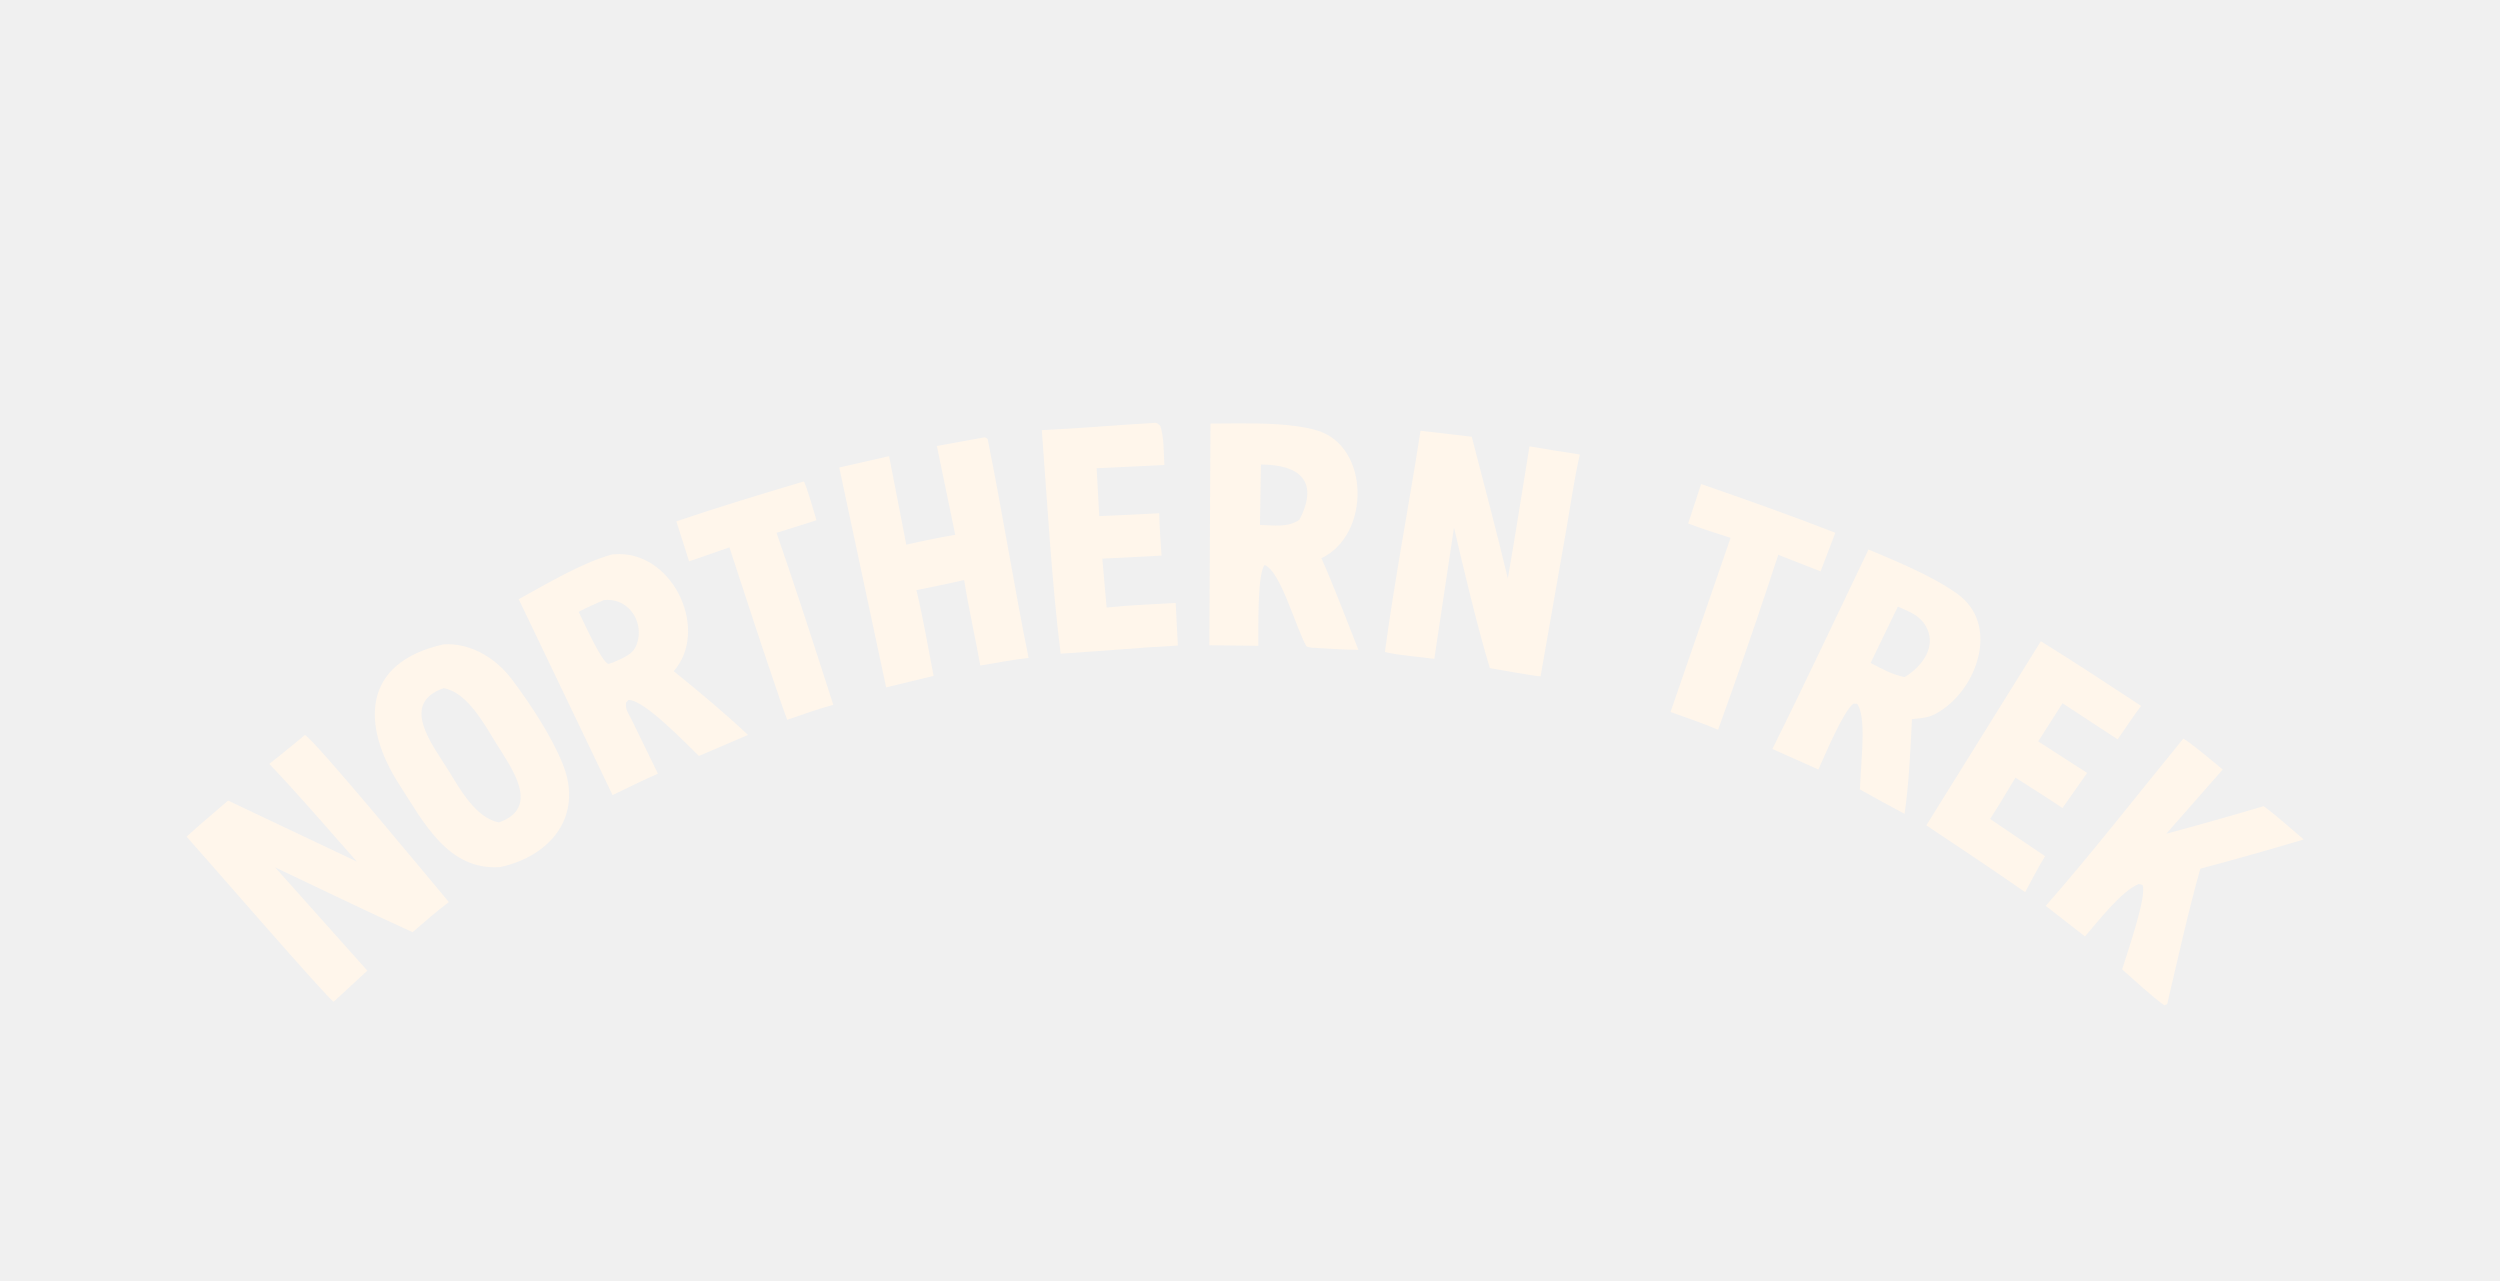
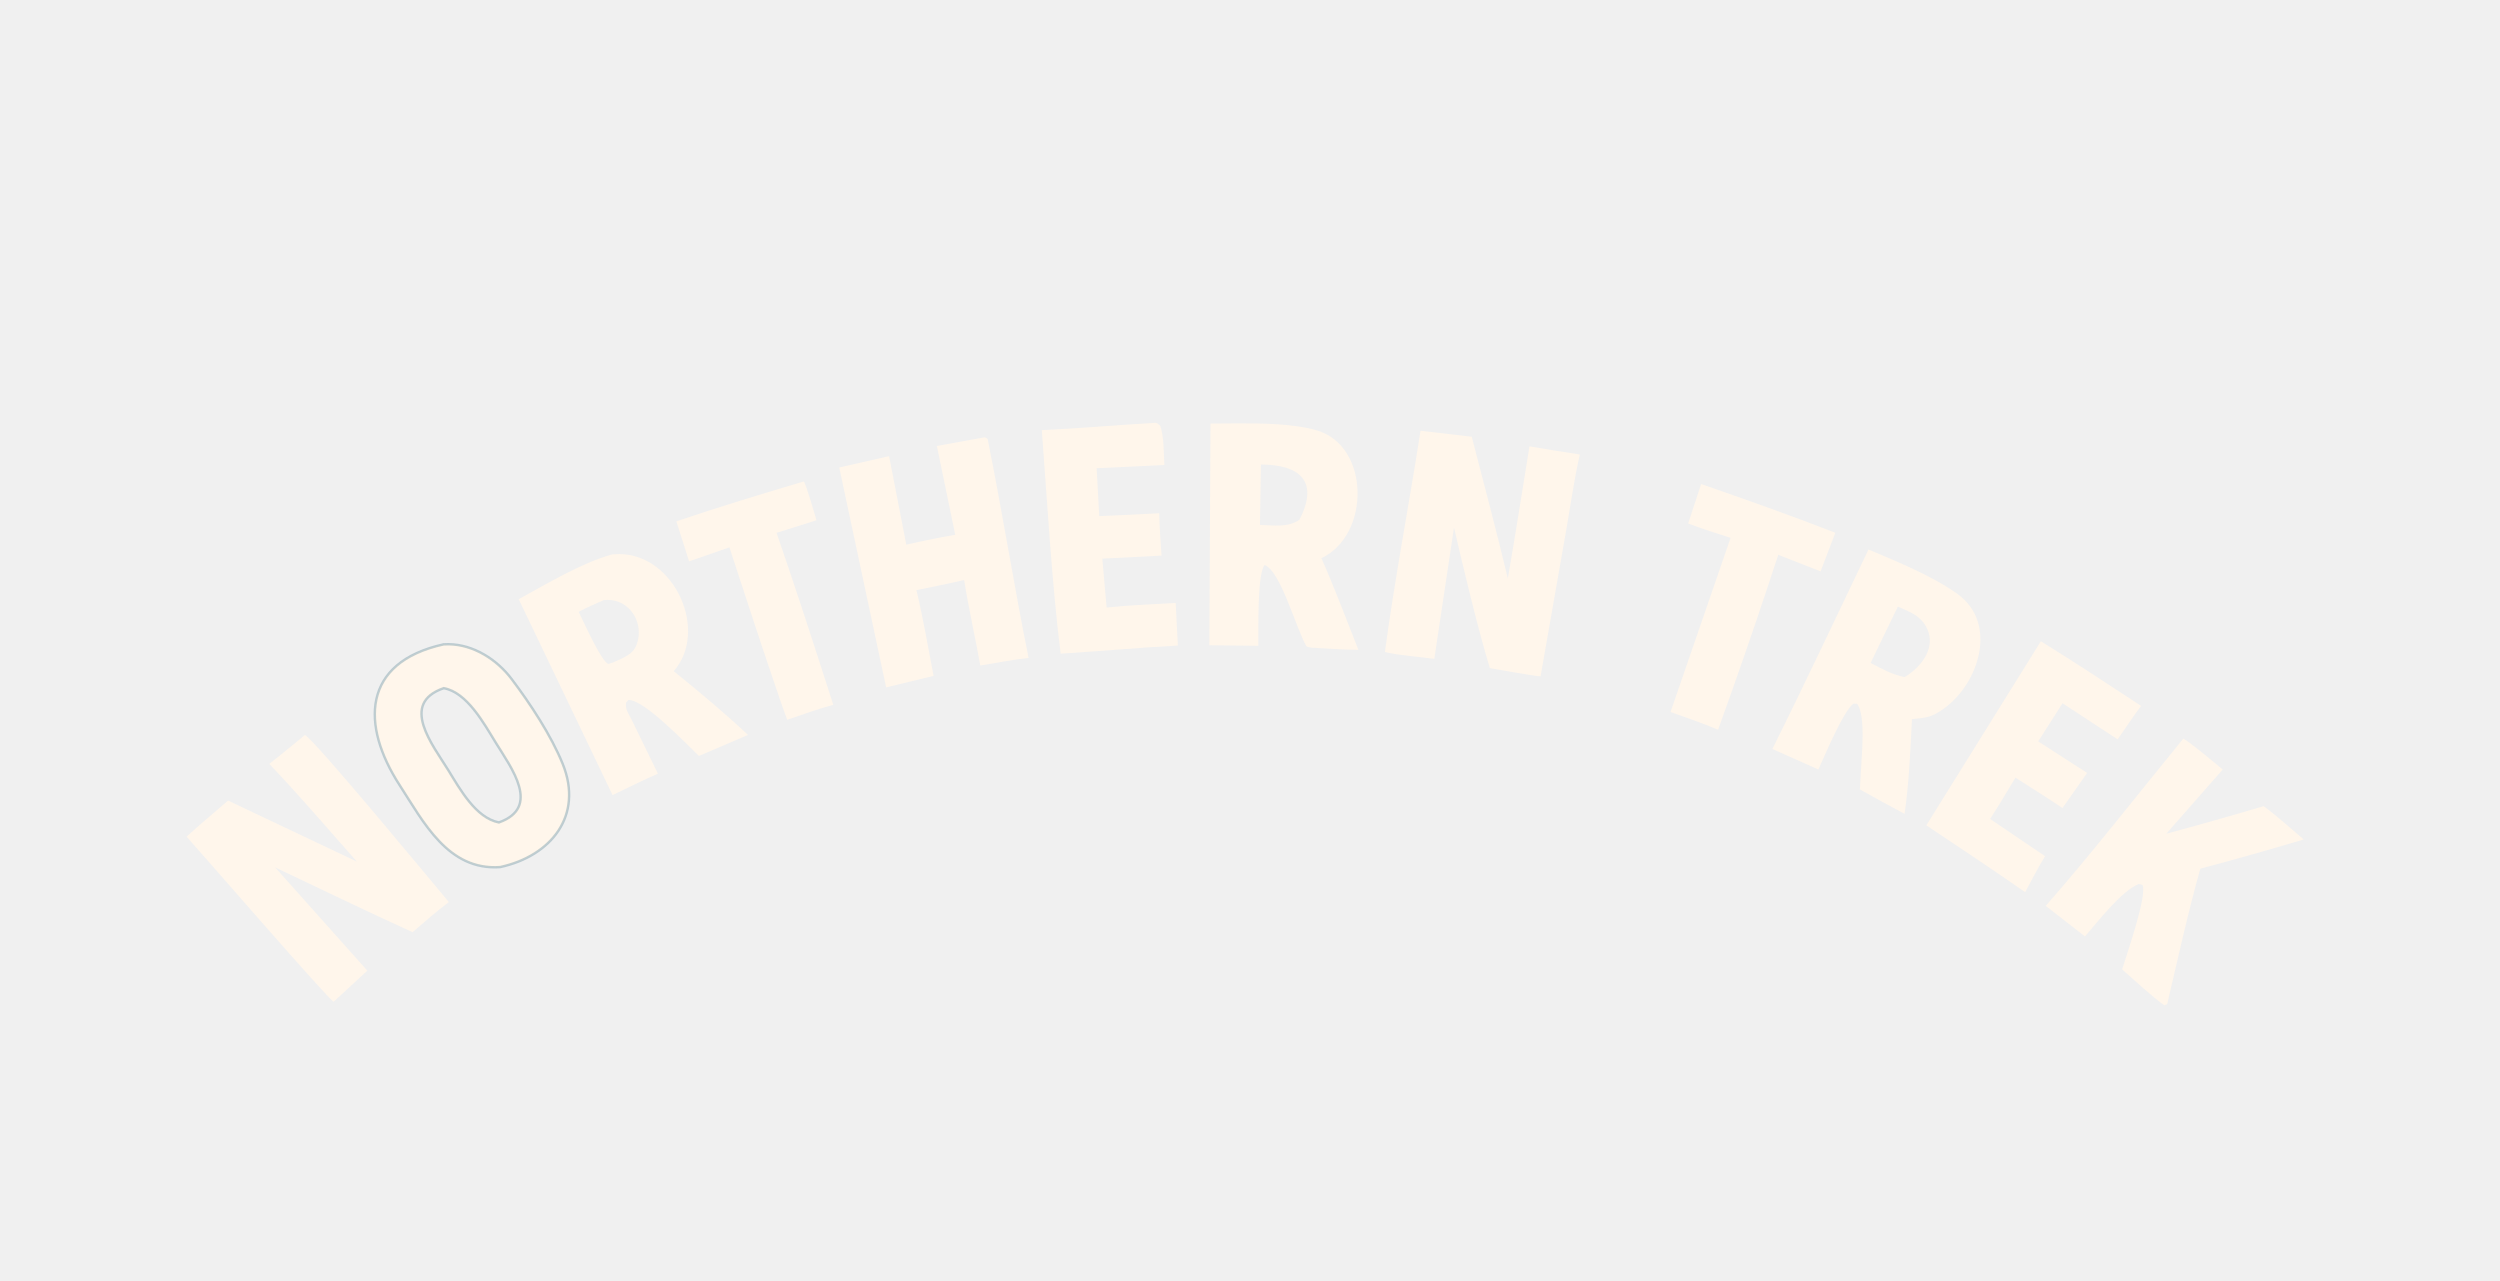
<svg xmlns="http://www.w3.org/2000/svg" id="Layer_1" data-name="Layer 1" viewBox="0 0 1024 524.421" version="1.1" xml:space="preserve" width="1024" height="524.421">
  <defs id="defs5">
    <style id="style1">
      .cls-1 {
        fill: none;
      }

      .cls-2 {
        fill: url(#linear-gradient);
      }

      .cls-3 {
        fill: #fff;
      }

      .cls-4 {
        fill: #1d3c4a;
      }

      .cls-5 {
        fill: url(#linear-gradient-2);
      }
    </style>
    <linearGradient id="linear-gradient" x1="161.74" y1="241.4" x2="153.33" y2="436.39" gradientUnits="userSpaceOnUse" gradientTransform="translate(-65.24,-97.89908)">
      <stop offset=".06" stop-color="#1c3c4b" id="stop1" />
      <stop offset=".8" stop-color="#2e4853" id="stop2" />
    </linearGradient>
    <linearGradient id="linear-gradient-2" x1="649.04" y1="109.16" x2="579.92" y2="522.63" gradientUnits="userSpaceOnUse" gradientTransform="translate(-65.24,-97.89908)">
      <stop offset=".38" stop-color="#1c3c4b" id="stop3" />
      <stop offset=".57" stop-color="#2e4853" id="stop4" />
      <stop offset=".65" stop-color="#2e4853" id="stop5" />
    </linearGradient>
  </defs>
  <g id="g19" transform="translate(76.4273,173.1781)">
-     <path id="three" d="m 107.332,90.695 c -0.683,-0.009 -1.367,0.007 -2.055,0.053 -33.587,7.441 -33.826,33.255 -18.037,57.627 9.789,15.109 19.847,35.13 41.207,33.604 20.904,-4.553 34.147,-21.092 25.617,-42.23 -4.695,-11.635 -13.364,-24.765 -20.943,-34.809 -5.996,-7.945 -15.549,-14.107 -25.789,-14.244 z m -2.002,18.002 c 9.545,1.693 16.472,14.46 21.342,22.369 6.266,10.177 18.677,26.457 1.244,32.633 -9.477,-1.88 -15.866,-13.535 -20.732,-21.42 -6.371,-10.323 -20.113,-27.34 -1.854,-33.582 z" style="fill:#fff6eb;fill-opacity:1" />
+     <path id="three" d="m 107.332,90.695 c -0.683,-0.009 -1.367,0.007 -2.055,0.053 -33.587,7.441 -33.826,33.255 -18.037,57.627 9.789,15.109 19.847,35.13 41.207,33.604 20.904,-4.553 34.147,-21.092 25.617,-42.23 -4.695,-11.635 -13.364,-24.765 -20.943,-34.809 -5.996,-7.945 -15.549,-14.107 -25.789,-14.244 z m -2.002,18.002 c 9.545,1.693 16.472,14.46 21.342,22.369 6.266,10.177 18.677,26.457 1.244,32.633 -9.477,-1.88 -15.866,-13.535 -20.732,-21.42 -6.371,-10.323 -20.113,-27.34 -1.854,-33.582 z" style="fill:#fff6eb;fill-opacity:1" stroke="#87A7B3" stroke-width="1" stroke-opacity="0.5" />
    <path id="six" fill="#fff6eb" d="m 505.418,3.27 20.979,2.437 c 4.987,19.217 10.166,38.748 14.783,58.032 3.128,-17.886 5.931,-36.147 8.861,-54.09 6.856,1.214 13.749,2.261 20.628,3.341 -2.106,8.944 -3.984,21.91 -5.611,31.173 l -10.465,59.684 c -2.42,-0.043 -17.352,-2.805 -20.77,-3.365 -4.843,-15.795 -10.919,-41.255 -14.692,-57.593 l -8.064,53.796 c -6.676,-0.922 -13.704,-1.263 -20.236,-2.792 3.89,-29.148 10.039,-61.22 14.587,-90.623 z" />
    <path id="seven" d="m 688.91,51.902 c -12.984,27.029 -26.001,54.894 -39.375,81.701 l 18.846,8.395 c 2.677,-5.804 10.065,-23.657 14.346,-26.973 l 1.502,0.062 c 3.663,4.633 1.869,21.56 1.525,28.199 l -0.365,6.879 c 6.106,3.423 12.112,6.732 18.295,10.014 1.837,-12.963 2.392,-25.741 3.029,-38.793 6.236,-0.635 8.097,-0.747 13.203,-4.43 14.296,-10.312 22.081,-34.847 5.453,-46.832 -10.198,-7.351 -24.834,-13.287 -36.459,-18.223 z m 12.025,23.385 c 4.356,1.953 8.583,3.356 11.232,7.627 5.146,8.294 -1.176,16.926 -8.459,21.248 -5.259,-1.047 -9.209,-3.359 -13.943,-5.781 z" style="fill:#fff6eb;fill-opacity:1" />
    <path id="nine" d="m 430.027,0.245 c -3.744,0.021 -7.347,0.073 -10.645,0.072 l -0.459,90.809 20.055,0.217 c 0.089,-6.399 -0.483,-29.677 2.6,-33.09 6.553,2.458 12.913,26.138 17.133,33.332 0.427,0.128 1.492,0.498 1.877,0.506 6.366,0.362 13.027,0.859 19.383,0.898 -4.781,-12.039 -9.93,-25.829 -15.16,-37.529 20.145,-9.523 19.981,-45.893 -1.812,-52.332 -9.251,-2.734 -21.74,-2.946 -32.971,-2.883 z m 10.02,16.842 c 16.019,0.062 23.892,6.902 15.76,22.652 -4.853,3.234 -10.253,2.272 -16.154,2.088 z" style="fill:#fff6eb;fill-opacity:1" />
    <path id="eleven" d="m 177.281,53.775 c -0.735,-0.005 -1.48,0.024 -2.232,0.086 l -0.871,0.078 c -12.71,3.603 -26.403,11.894 -38.139,18.314 l 38.439,80.238 c 6.044,-2.908 12.468,-6.129 18.58,-8.777 l -11.021,-22.604 c -1.291,-2.455 -2.362,-3.787 -2.039,-6.482 l 0.957,-1.09 c 6.302,-0.322 23.69,17.935 28.887,22.912 l 20.109,-8.594 c -9.23,-8.724 -20.473,-18.09 -30.428,-26.127 14.424,-16.3 0.53,-47.81 -22.242,-47.955 z m -4.637,18.76 c 9.005,0.097 14.897,9.513 11.725,18.271 -1.558,4.302 -5.906,5.624 -9.855,7.42 l -1.793,0.57 c -3.079,-1.426 -10.052,-17.215 -12.131,-21.379 2.955,-1.609 7.067,-3.343 10.213,-4.773 0.626,-0.079 1.241,-0.116 1.842,-0.109 z" style="fill:#fff6eb;fill-opacity:1" />
    <path id="thirteen" fill="#fff6eb" d="m 48.459,127.887 c 3.877,1.768 53.161,61.531 58.957,68.426 -5.142,3.864 -9.97,8.132 -14.85,12.326 -18.727,-8.508 -37.66,-17.716 -56.284,-26.526 l 37.749,42.292 -13.785,12.719 c -1.819,-0.457 -54.16,-60.916 -60.246,-67.61 5.397,-4.93 11.427,-9.961 16.986,-14.772 l 52.775,25.011 c -11.579,-13.072 -23.899,-27.505 -35.894,-40.042 4.813,-3.722 9.838,-7.963 14.592,-11.824 z" />
    <path fill="#fff6eb" d="m 326.147,6.072 0.941,-0.122 c 0.339,0.233 0.678,0.465 1.016,0.698 5.281,25.695 11.733,65.191 16.773,89.649 -5.916,0.639 -13.761,2.141 -19.778,3.119 -2.055,-11.702 -4.767,-23.288 -6.611,-35.005 -6.559,1.487 -12.945,2.805 -19.543,4.108 2.618,11.044 4.89,23.932 7.025,35.143 l -19.437,4.706 -19.204,-90.055 20.415,-4.645 7.048,36.258 c 6.918,-1.594 13.054,-2.833 20.047,-4.056 l -7.523,-36.369 z" id="path1" />
    <path fill="#fff6eb" d="m 817.86,129.352 c 3.548,2.063 12.724,9.845 16.145,12.656 l -23.126,26.321 c 13.46,-3.63 26.5,-7.328 39.865,-11.297 4.734,3.38 11.804,9.719 16.439,13.635 -14.24,4.235 -27.991,8.142 -42.348,11.957 -4.926,17.402 -9.418,37.717 -13.558,55.415 l -1.157,0.574 c -4.207,-2.808 -13.144,-11.061 -17.321,-14.734 1.873,-6.137 10.349,-30.303 8.339,-34.584 l -1.498,-0.388 c -6.993,2.684 -16.837,15.465 -22.057,21.484 l -16.068,-12.524 c 18.379,-20.916 38.474,-46.671 56.345,-68.515 z" id="path2" />
    <path fill="#fff6eb" d="m 394.138,0.175 c 3.412,-0.125 2.711,-0.647 4.665,1.036 1.599,4.594 1.373,10.875 1.695,16.057 l -27.739,1.332 1.066,19.625 c 8.173,-0.305 16.383,-0.761 24.555,-1.171 0.103,5.526 0.62,11.757 0.962,17.334 l -24.266,1.25 1.767,20.033 c 8.803,-0.957 19.348,-1.337 28.3,-1.884 l 0.428,8.748 0.457,8.697 c -16.045,0.834 -31.981,2.369 -48.014,3.315 -3.525,-27.869 -5.573,-63.159 -7.711,-91.528 14.301,-0.686 29.43,-1.972 43.835,-2.844 z" id="path3" />
    <path fill="#fff6eb" d="m 759.5,89.489 c 13.931,8.625 27.365,17.462 41.058,26.47 -3.154,4.206 -6.552,9.335 -9.592,13.712 l -22.594,-14.798 -9.959,15.629 20.051,12.914 -10.107,14.396 c -6.094,-4.172 -12.998,-8.426 -19.251,-12.457 l -6.761,11.177 -3.629,5.741 22.518,15.248 c -2.773,4.451 -5.62,10.063 -8.146,14.741 -13.425,-9.332 -26.884,-18.32 -40.495,-27.381 z" id="path4" />
    <path fill="#fff6eb" d="m 620.351,25.095 c 18.831,6.535 36.369,12.71 54.968,19.951 l -6.029,15.818 -17.339,-6.785 c -5.935,18.106 -11.858,35.611 -18.201,53.589 l -6.454,18.052 c -6.388,-2.698 -12.938,-4.941 -19.471,-7.268 l 24.591,-71.331 c -5.865,-1.881 -11.619,-3.668 -17.372,-5.885 z" id="path5-8" />
    <path fill="#fff6eb" d="m 252.795,24.027 c 0.952,1.077 4.526,13.599 5.22,15.888 l -16.363,5.148 c 8.038,23.2 15.712,47.063 23.233,70.438 -6.305,1.727 -12.662,4.016 -18.863,6.131 -1.849,-4.775 -3.716,-10.566 -5.42,-15.473 -6.231,-18.142 -12.226,-36.908 -18.264,-55.153 l -16.512,5.743 -5.215,-16.375 c 17.076,-5.801 34.908,-11.2 52.184,-16.347 z" id="path6-4" />
  </g>
</svg>
